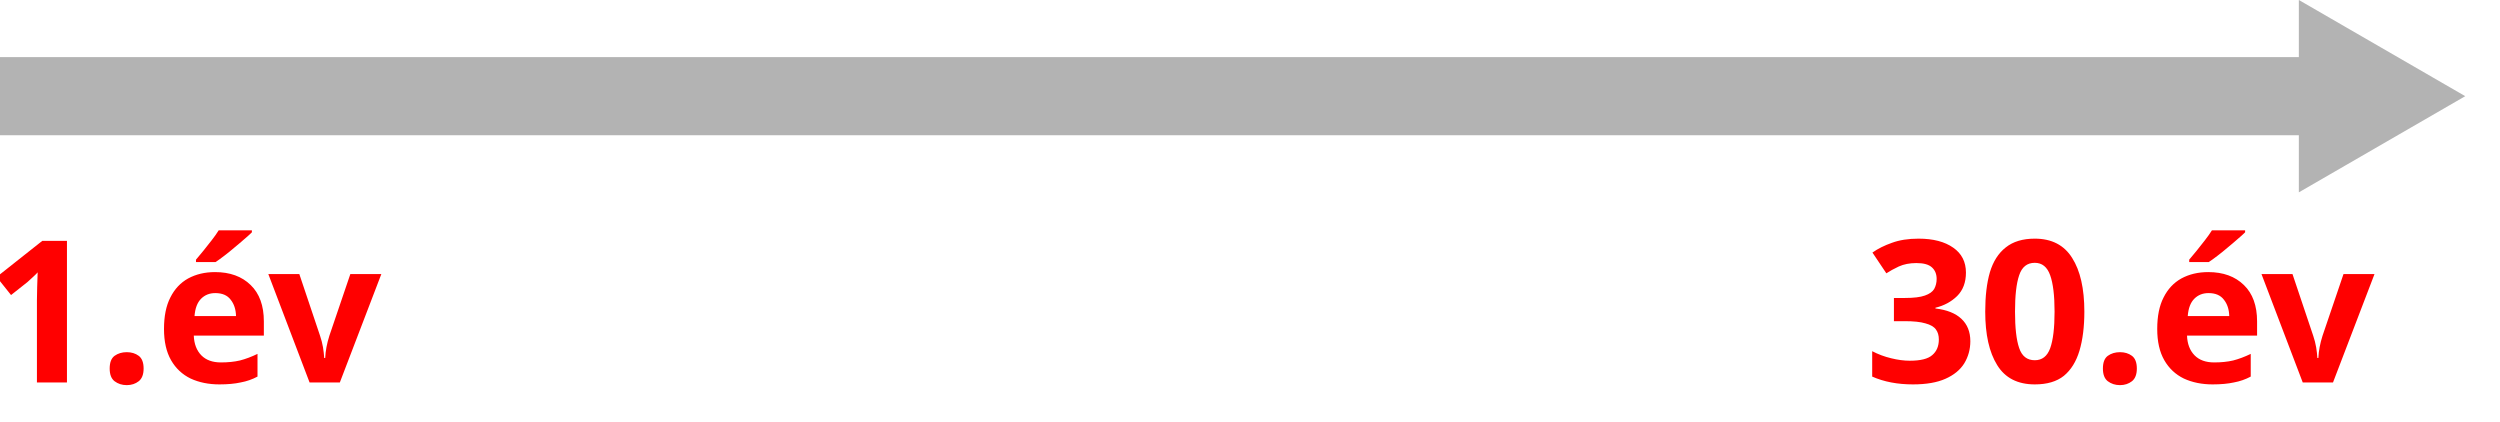
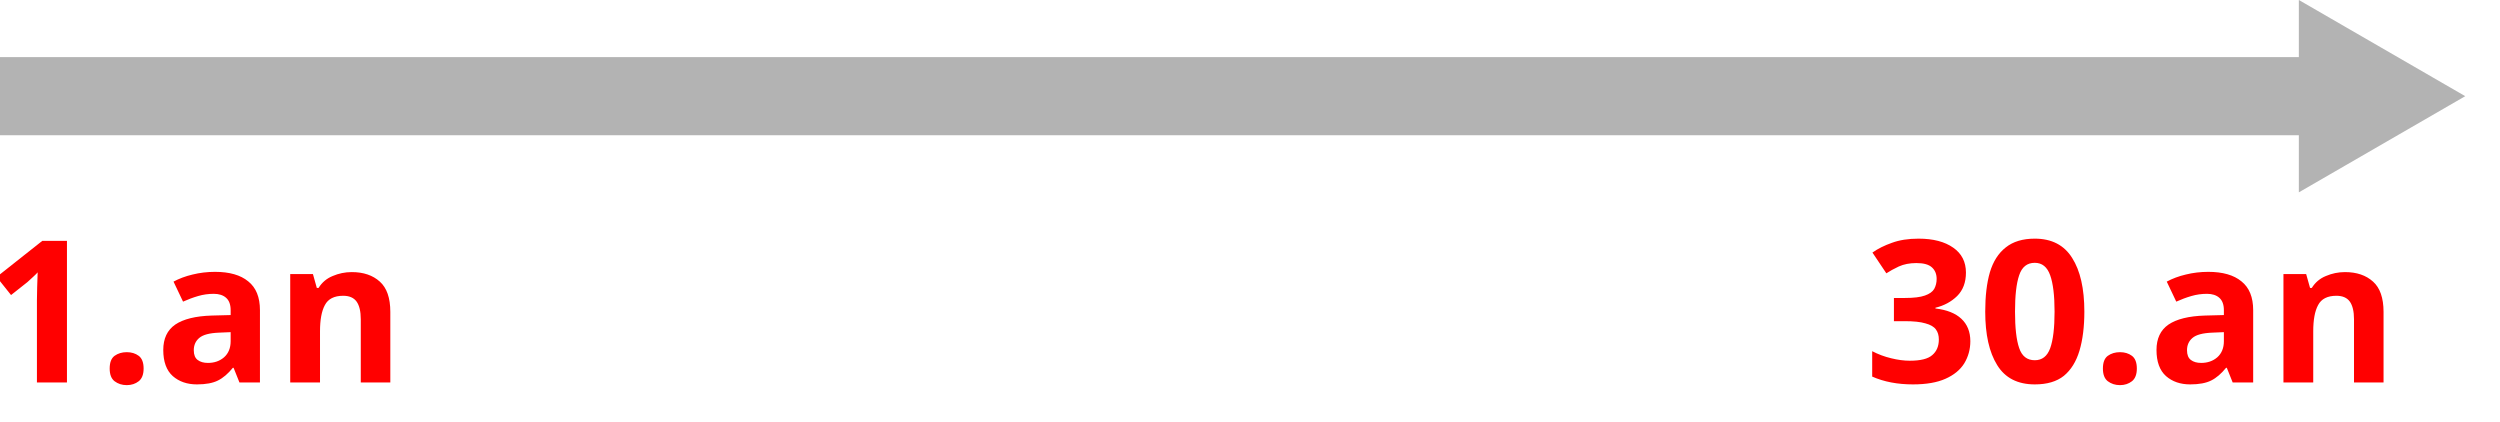
<svg xmlns="http://www.w3.org/2000/svg" width="160mm" height="27mm" viewBox="0 0 160 27" version="1.1" id="svg966">
  <defs id="defs963">
    <marker style="overflow:visible" id="TriangleOutS" refX="0" refY="0" orient="auto">
      <path transform="scale(0.2)" style="fill:context-stroke;fill-rule:evenodd;stroke:context-stroke;stroke-width:1pt" d="M 5.77,0 -2.88,5 V -5 Z" id="path1297" />
    </marker>
    <marker style="overflow:visible" id="marker1429" refX="0" refY="0" orient="auto">
      <path transform="matrix(-0.3,0,0,-0.3,0.69,0)" d="M 8.719,4.034 -2.207,0.016 8.719,-4.002 c -1.745,2.372 -1.735,5.617 -6e-7,8.035 z" style="fill:context-stroke;fill-rule:evenodd;stroke:context-stroke;stroke-width:0.625;stroke-linejoin:round" id="path1427" />
    </marker>
    <marker style="overflow:visible" id="marker1419" refX="0" refY="0" orient="auto">
      <path transform="matrix(-0.3,0,0,-0.3,0.69,0)" d="M 8.719,4.034 -2.207,0.016 8.719,-4.002 c -1.745,2.372 -1.735,5.617 -6e-7,8.035 z" style="fill:context-stroke;fill-rule:evenodd;stroke:context-stroke;stroke-width:0.625;stroke-linejoin:round" id="path1417" />
    </marker>
    <marker style="overflow:visible" id="Arrow2Send" refX="0" refY="0" orient="auto">
      <path transform="matrix(-0.3,0,0,-0.3,0.69,0)" d="M 8.719,4.034 -2.207,0.016 8.719,-4.002 c -1.745,2.372 -1.735,5.617 -6e-7,8.035 z" style="fill:context-stroke;fill-rule:evenodd;stroke:context-stroke;stroke-width:0.625;stroke-linejoin:round" id="path1182" />
    </marker>
  </defs>
  <g id="layer1">
    <path style="opacity:0.3;fill:#808080;stroke:#000000;stroke-width:5;stroke-linecap:butt;stroke-linejoin:miter;stroke-miterlimit:4;stroke-dasharray:none;stroke-opacity:1;marker-end:url(#TriangleOutS)" d="M 0,6.155 H 150.673" id="path1067" />
    <text xml:space="preserve" style="font-size:12.7px;line-height:1.25;font-family:sans-serif;fill:#ff0000;stroke-width:0.265" x="-0.966" y="24.48" id="text1793">
-       <tspan id="tspan1791" style="font-style:normal;font-variant:normal;font-weight:bold;font-stretch:normal;font-size:12.7px;font-family:sans-serif;-inkscape-font-specification:'sans-serif Bold';fill:#ff0000;stroke-width:0.265" x="-0.966" y="24.48">1.év</tspan>
+       <tspan id="tspan1791" style="font-style:normal;font-variant:normal;font-weight:bold;font-stretch:normal;font-size:12.7px;font-family:sans-serif;-inkscape-font-specification:'sans-serif Bold';fill:#ff0000;stroke-width:0.265" x="-0.966" y="24.48">1.an</tspan>
    </text>
    <text xml:space="preserve" style="font-size:12.7px;line-height:1.25;font-family:sans-serif;fill:#ff0000;stroke-width:0.265" x="119.335" y="24.48" id="text1793-4">
-       <tspan id="tspan1791-9" style="font-style:normal;font-variant:normal;font-weight:bold;font-stretch:normal;font-size:12.7px;font-family:sans-serif;-inkscape-font-specification:'sans-serif Bold';fill:#ff0000;stroke-width:0.265" x="119.335" y="24.48">30.év</tspan>
+       <tspan id="tspan1791-9" style="font-style:normal;font-variant:normal;font-weight:bold;font-stretch:normal;font-size:12.7px;font-family:sans-serif;-inkscape-font-specification:'sans-serif Bold';fill:#ff0000;stroke-width:0.265" x="119.335" y="24.48">30.an</tspan>
    </text>
  </g>
</svg>
